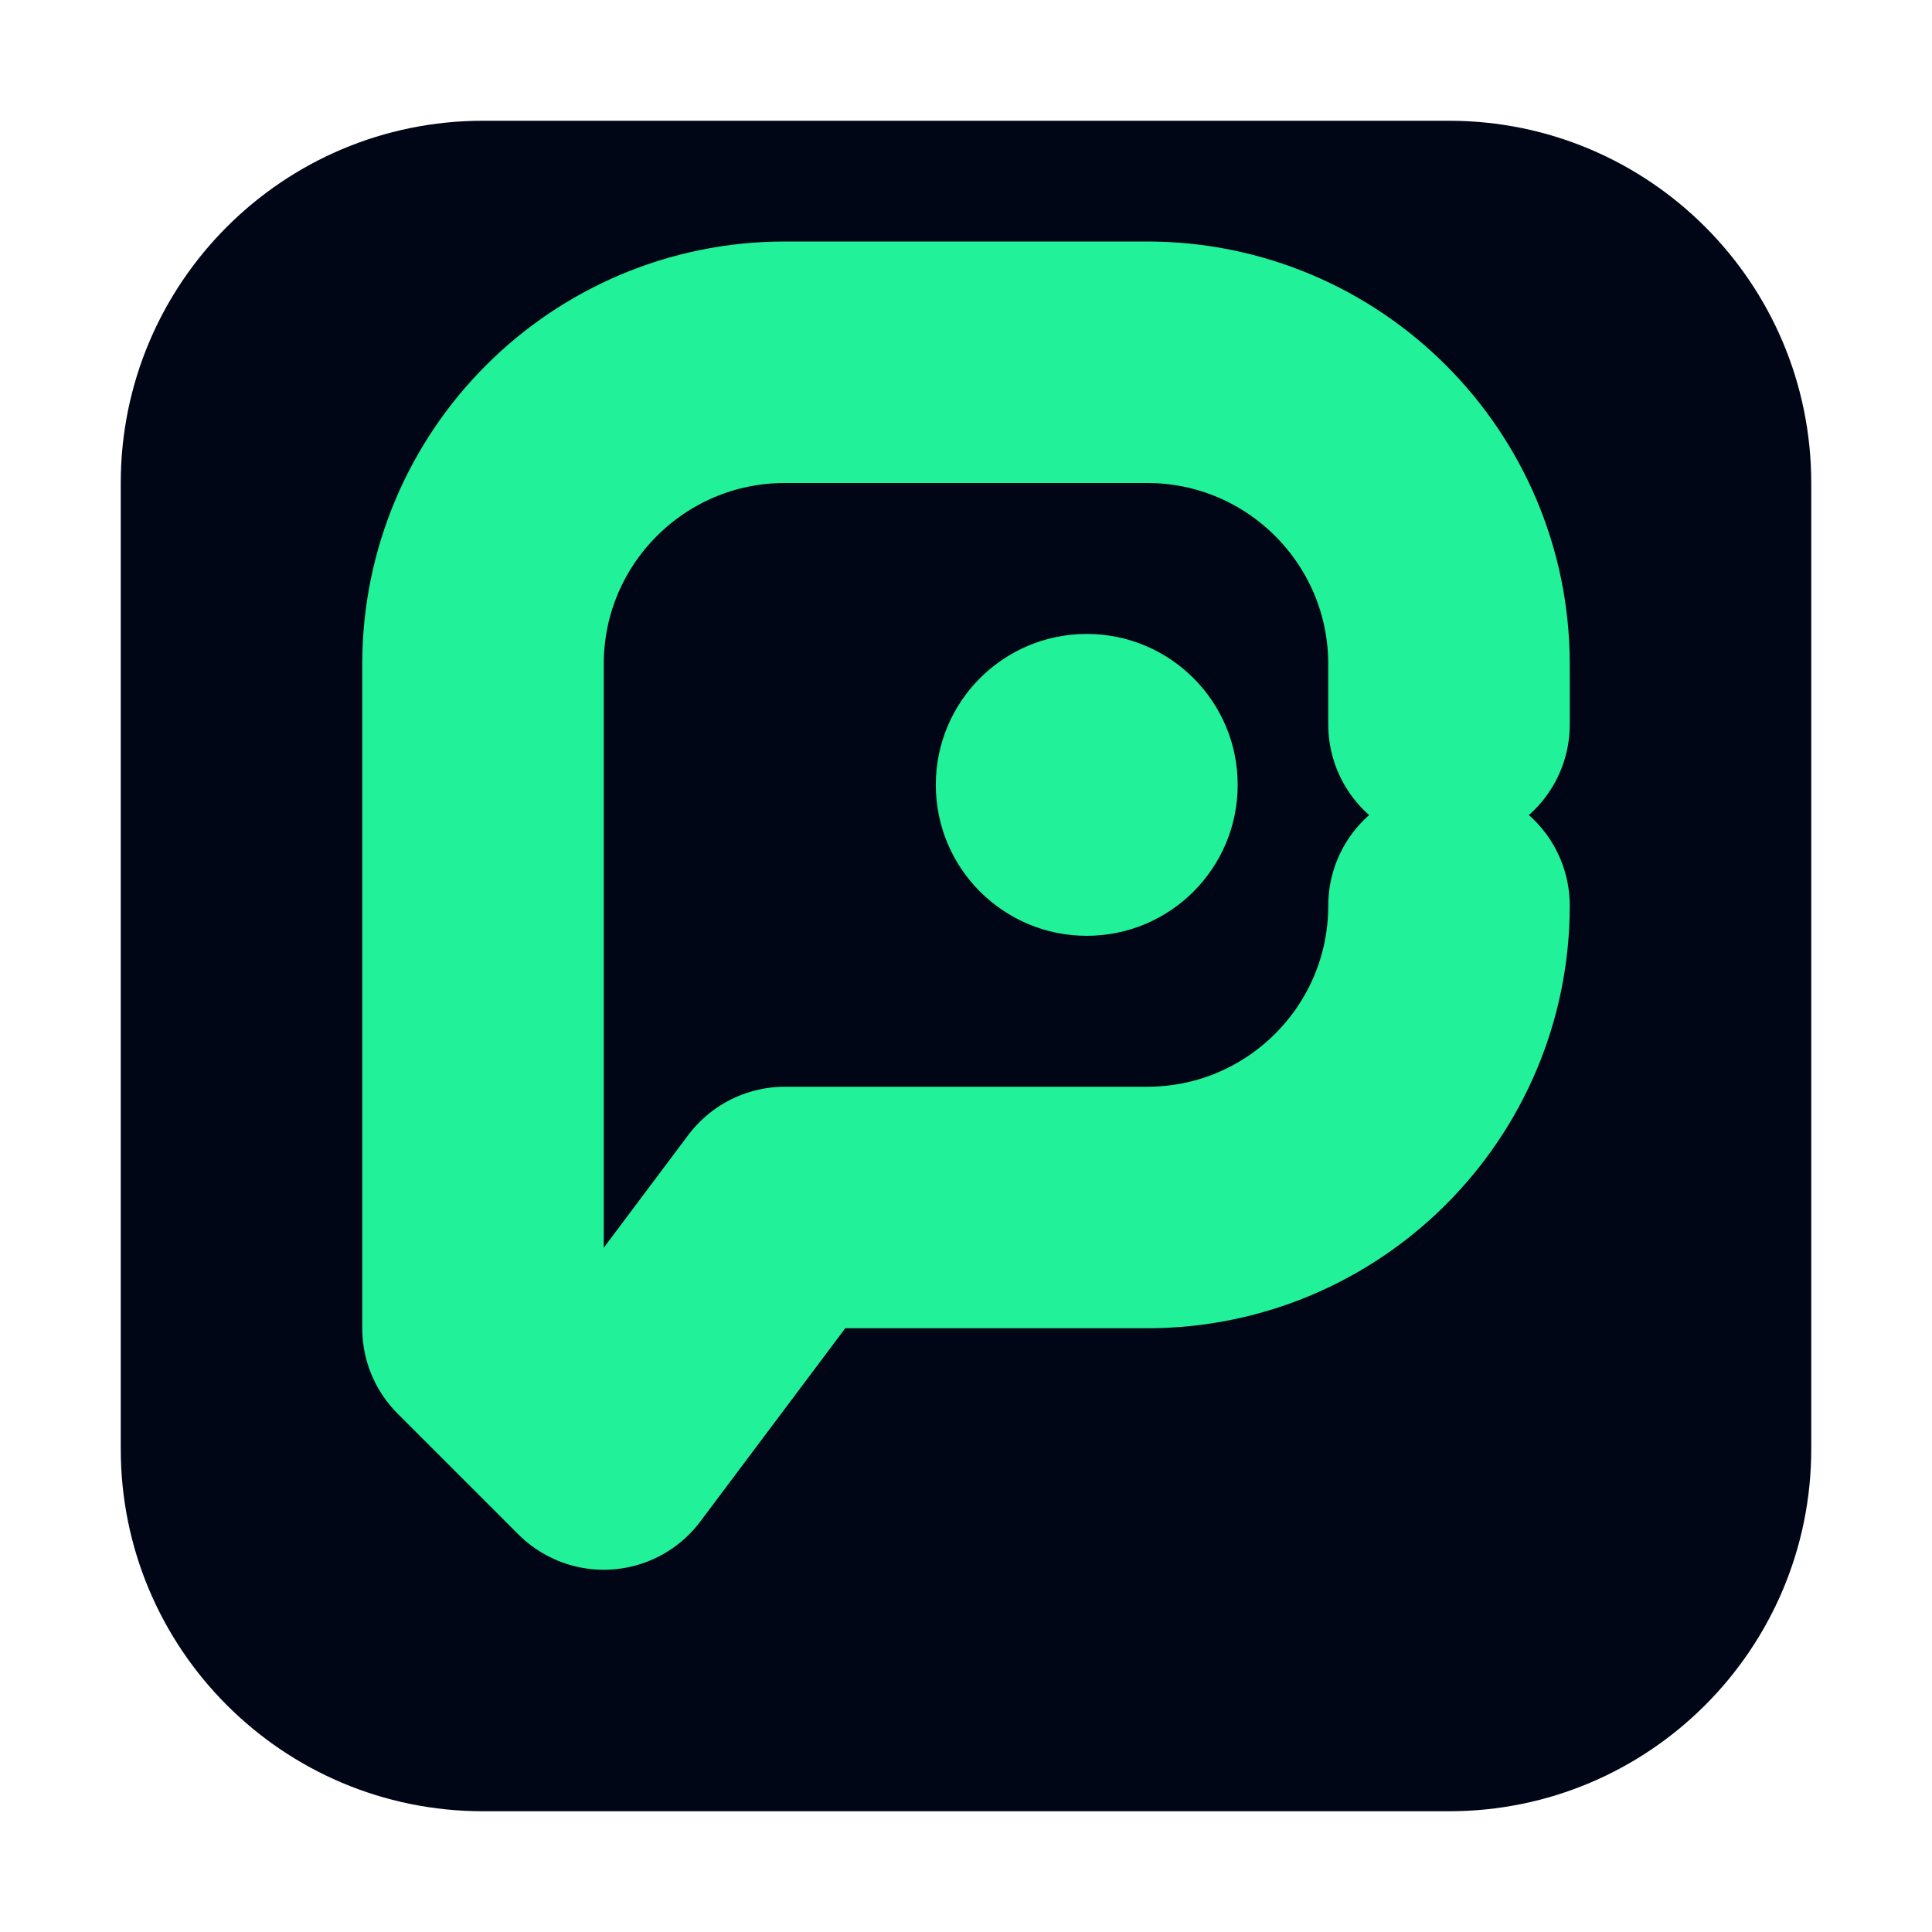
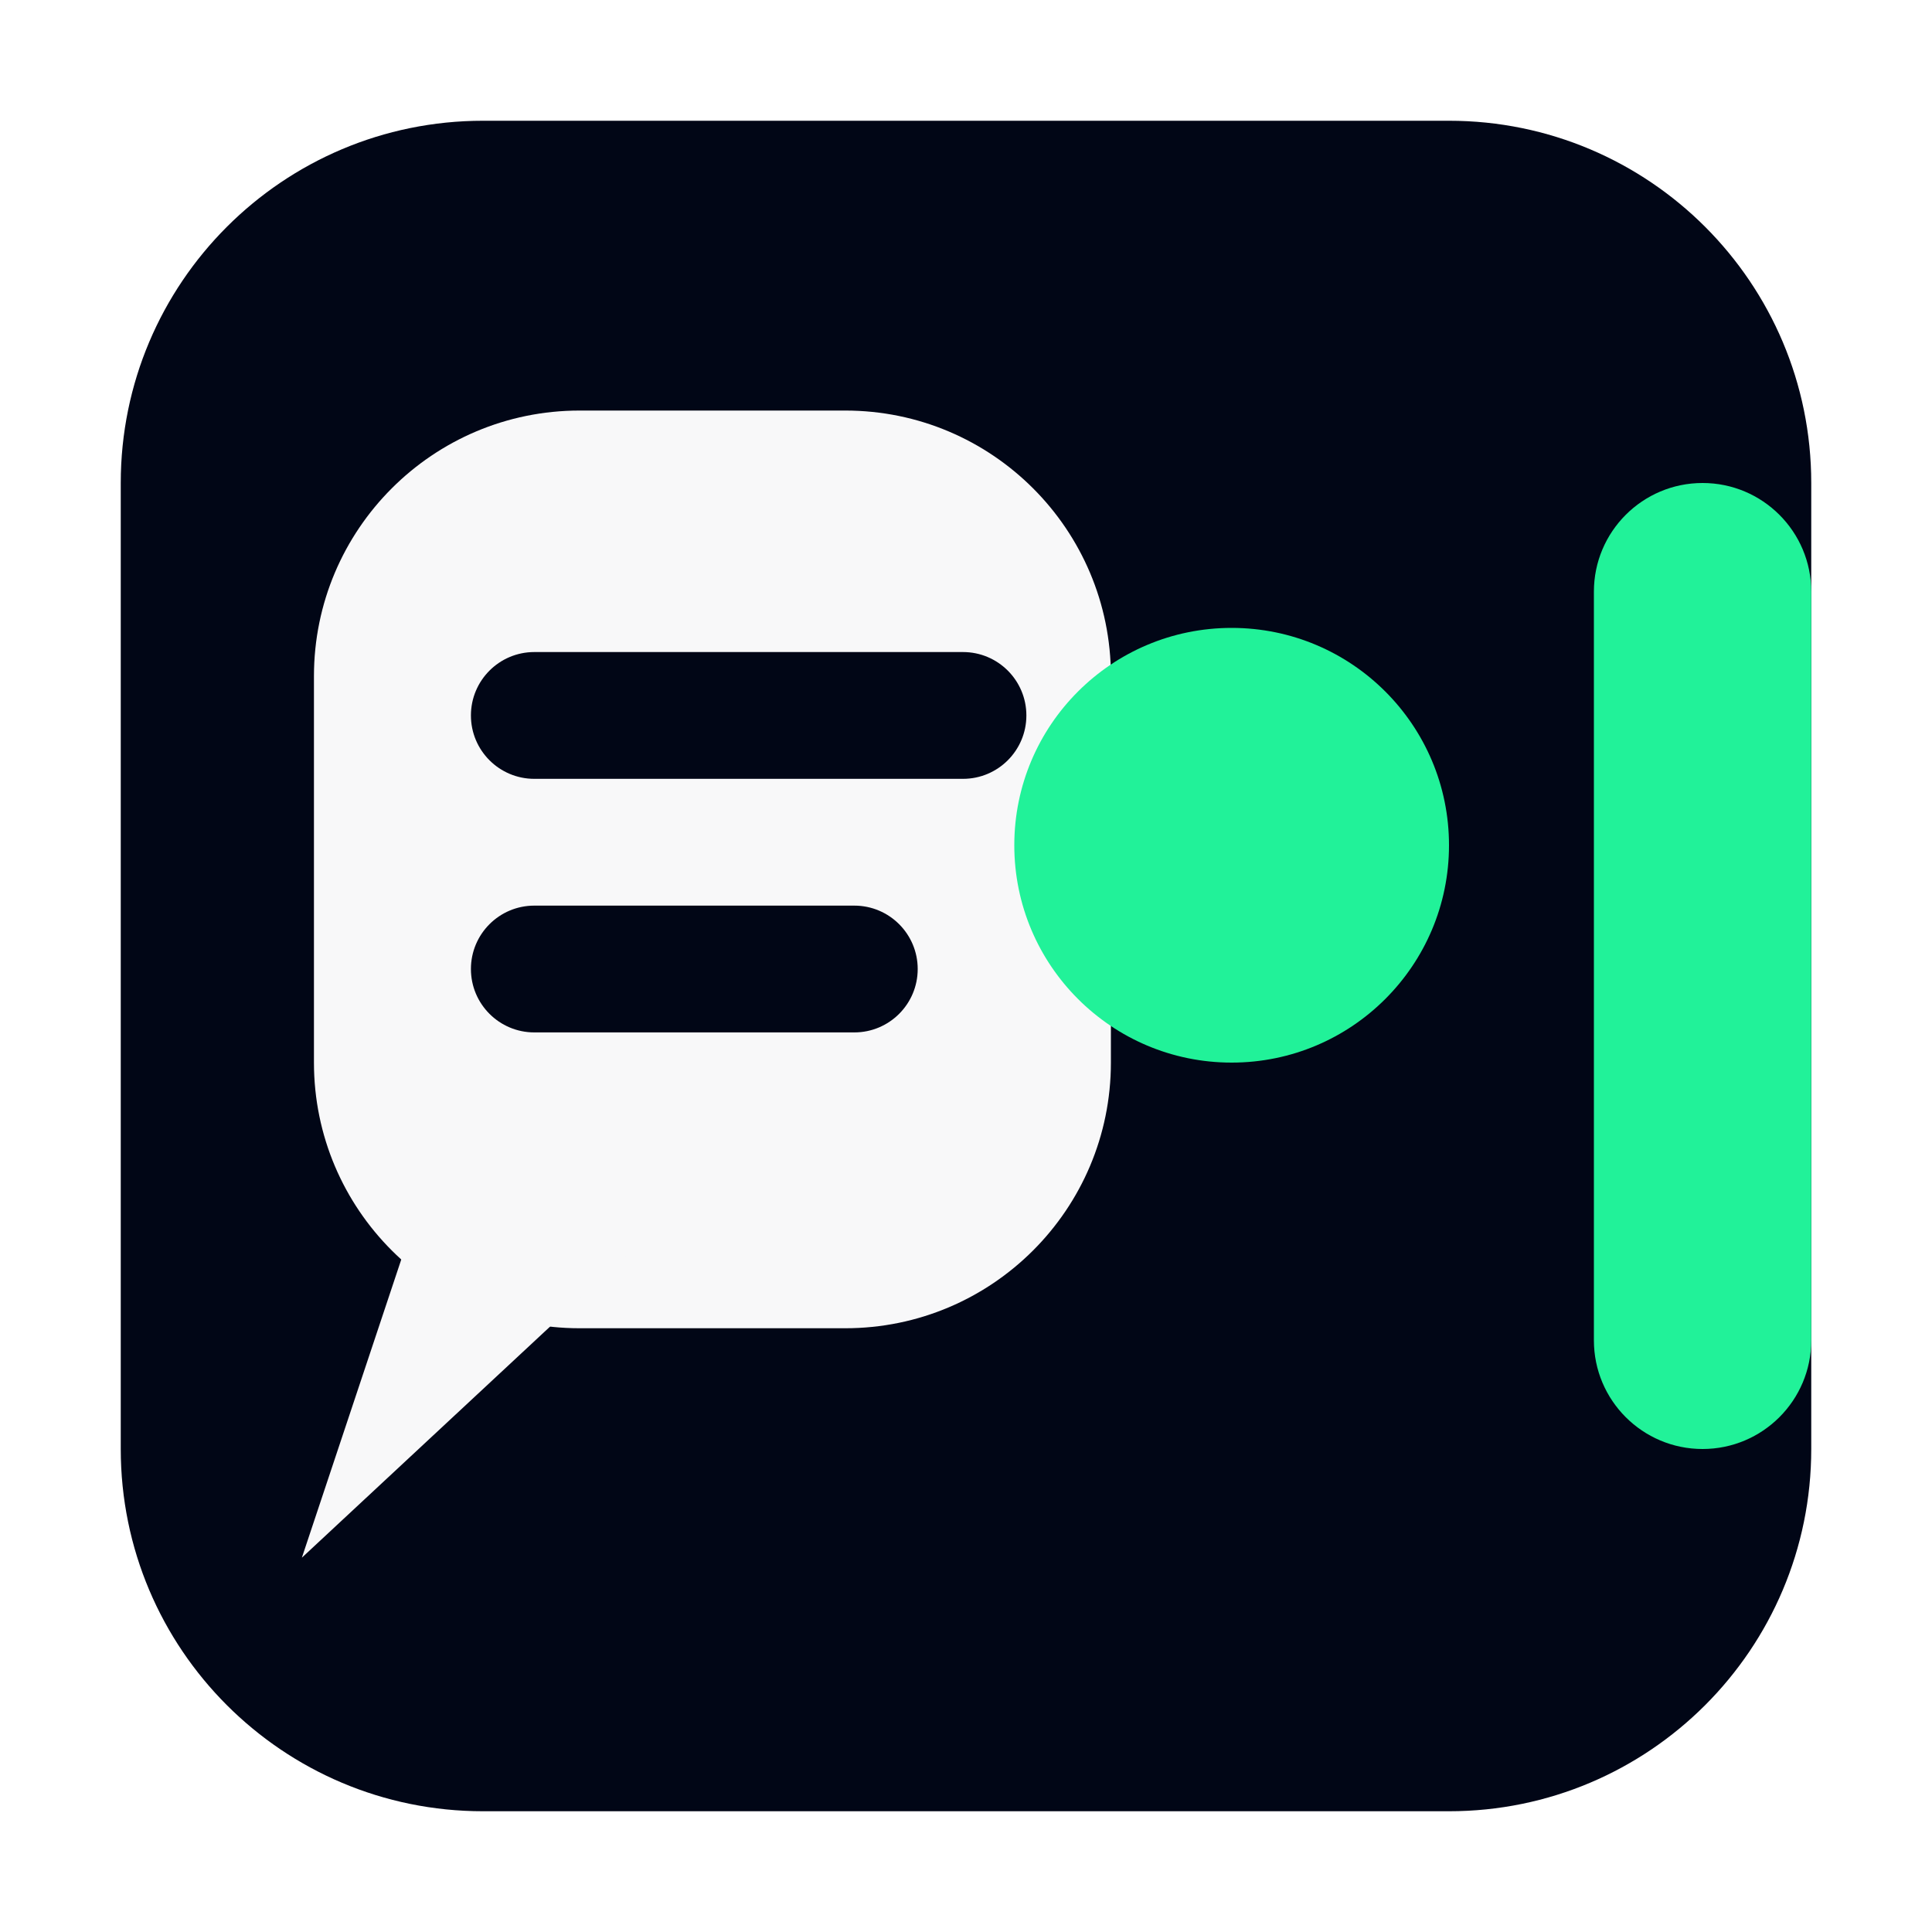
<svg xmlns="http://www.w3.org/2000/svg" viewBox="0 0 16 16" width="16" height="16" role="img" aria-labelledby="title desc">
  <rect x="1" y="1" width="14" height="14" rx="3" fill="#010616" />
-   <path d="M12 6V5.5A2.5 2.5 0 0 0 9.5 3h-3A2.5 2.5 0 0 0 4 5.5V11l1 1 1.5-2H9.5A2.5 2.5 0 0 0 12 7.5" fill="none" stroke="#21F299" stroke-width="2" stroke-linecap="round" stroke-linejoin="round" />
-   <circle cx="9" cy="6.5" r="1.25" fill="#21F299" />
+   <rect x="2.6" y="3.4" width="6.6" height="7.6" rx="2.2" fill="#F8F8F9" />
+   <path d="M3.4 10.2l-.9 2.7 2.9-2.7z" fill="#F8F8F9" />
+   <g fill="#010616">
+     <rect x="3.9" y="5.4" width="4.6" height="1.05" rx="0.525" />
+     <rect x="3.9" y="7.5" width="3.7" height="1.05" rx="0.525" />
+   </g>
+   <circle cx="10.2" cy="7" r="1.8" fill="#21F299" />
+   <rect x="13.2" y="4" width="1.8" height="8" rx="0.9" fill="#21F299" />
</svg>
